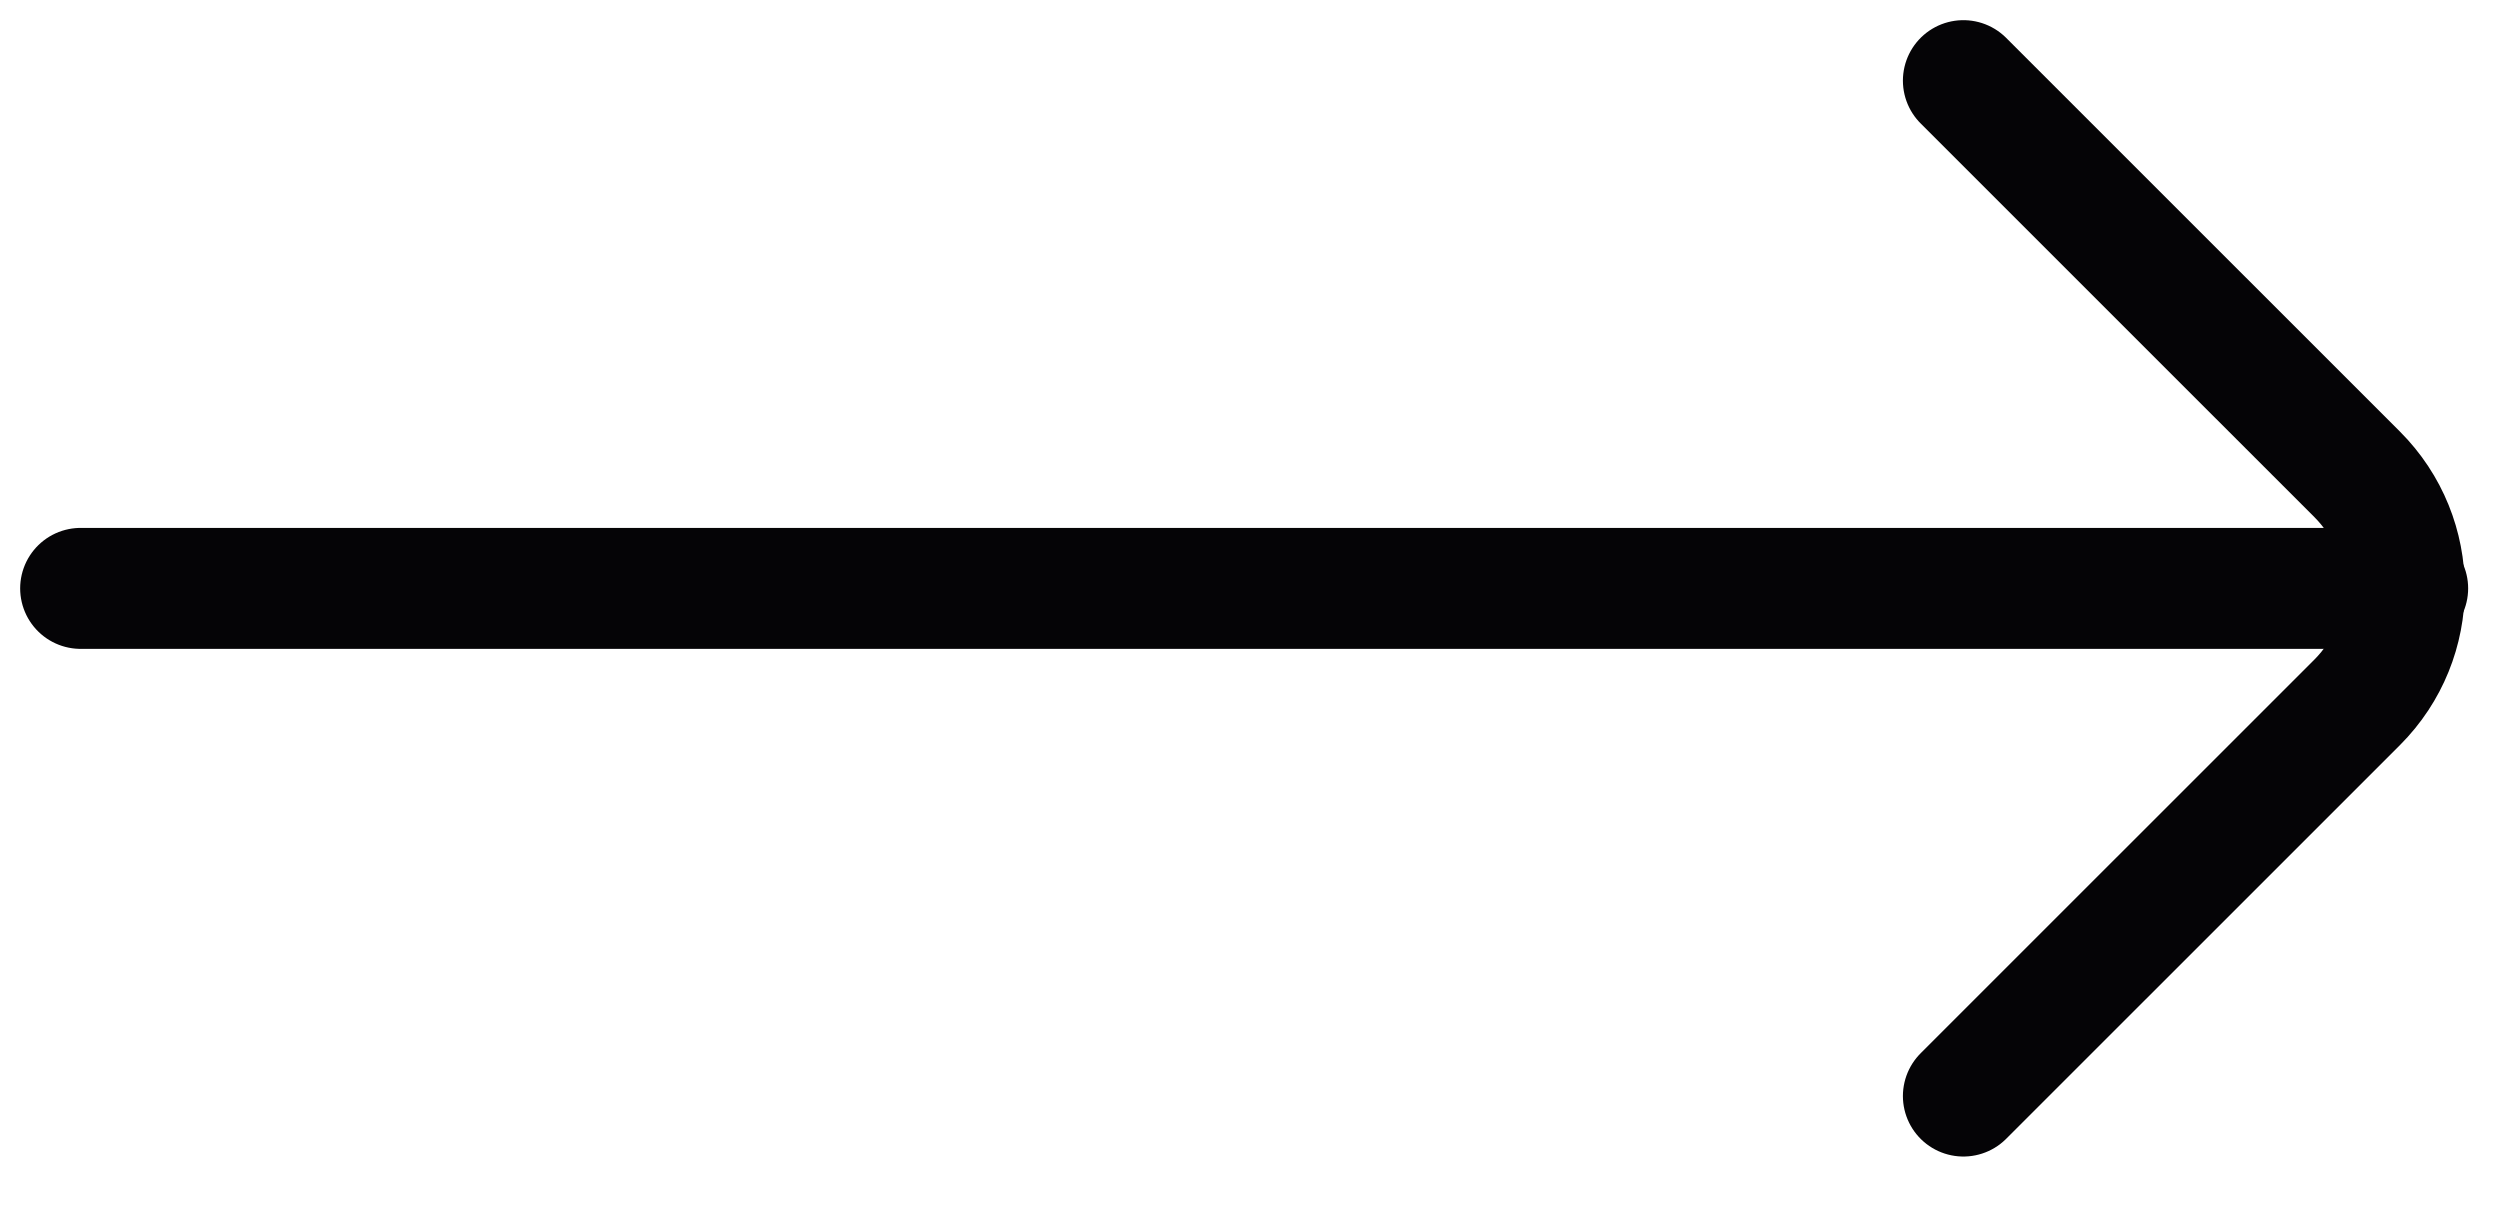
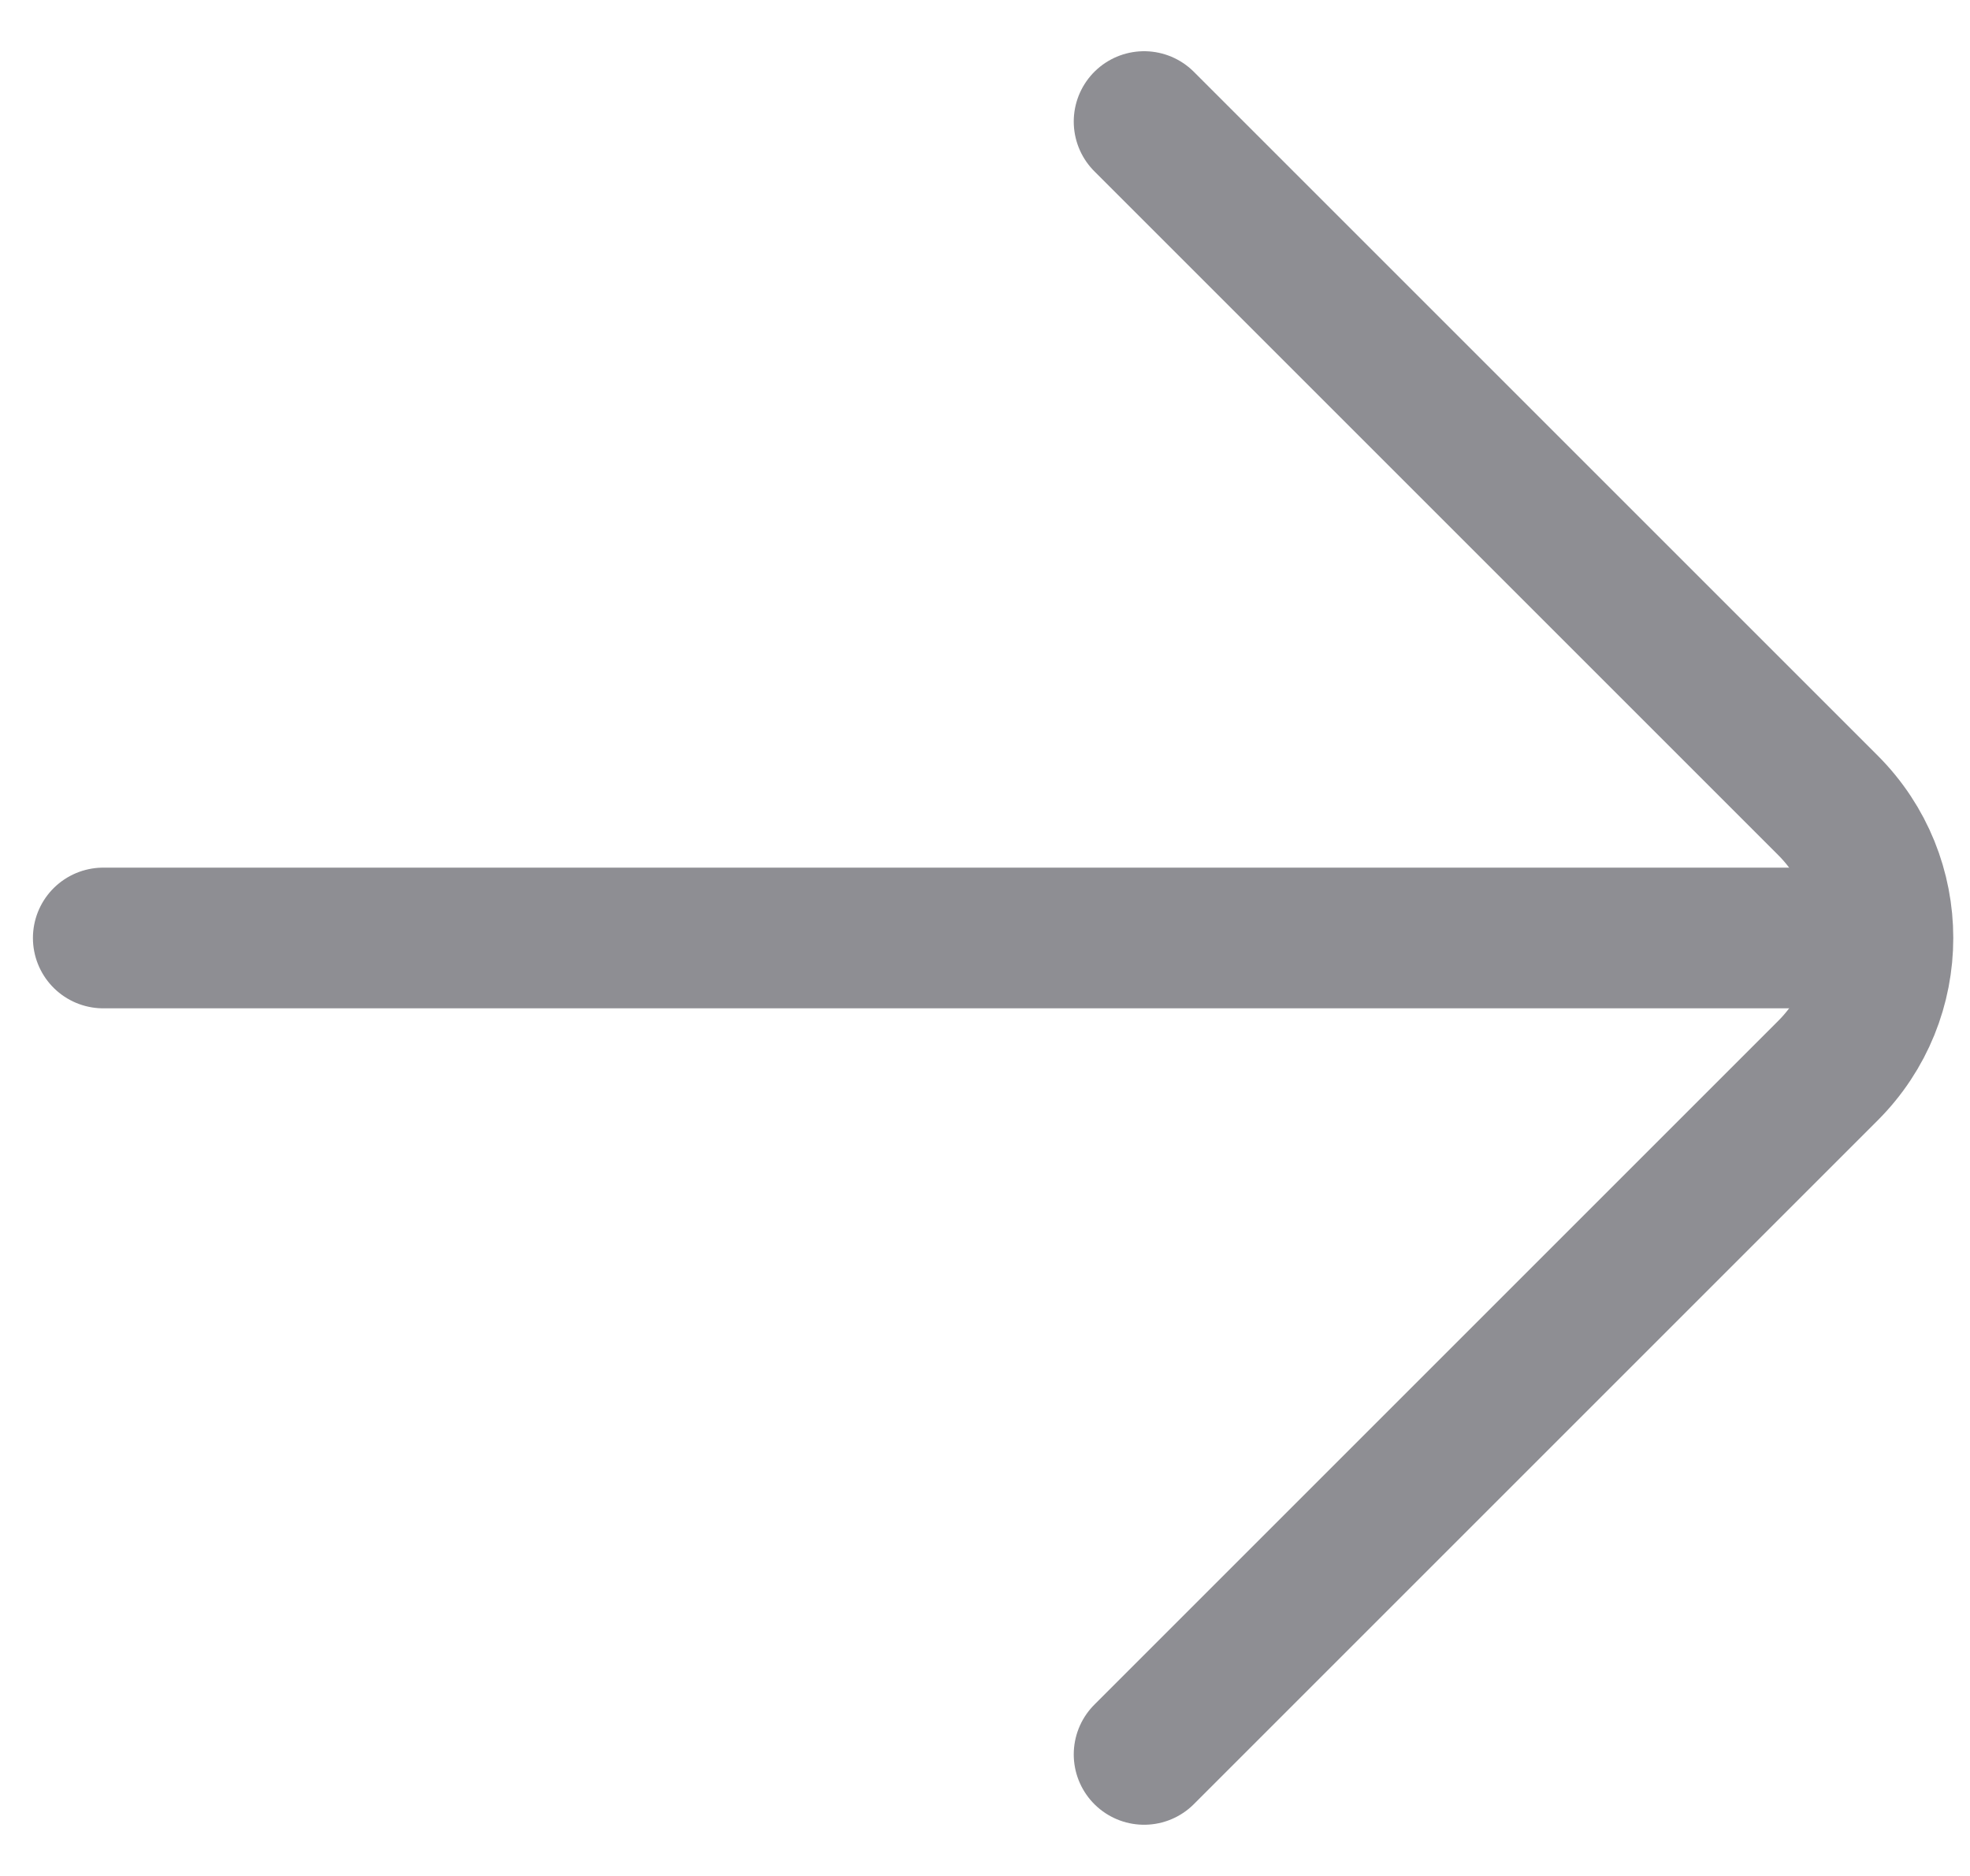
- <svg xmlns="http://www.w3.org/2000/svg" width="31" height="15" viewBox="0 0 31 15" fill="none">
-   <path d="M24.346 13.591L29.228 8.71C30.009 7.929 30.009 6.662 29.228 5.881L24.346 1" stroke="#050406" stroke-width="1.5" stroke-linecap="round" />
-   <path d="M1 7.296L29.855 7.296" stroke="#050406" stroke-width="1.5" stroke-linecap="round" />
+ <svg xmlns="http://www.w3.org/2000/svg" width="21" height="20" viewBox="0 0 21 20" fill="none">
+   <path d="M1.101 10L19.073 10" stroke="#8E8E93" stroke-width="1.5" stroke-linecap="round" />
+   <path d="M12.196 18.704L19.486 11.414C20.267 10.633 20.267 9.367 19.486 8.586L12.196 1.296" stroke="#8E8E93" stroke-width="1.5" stroke-linecap="round" />
</svg>
